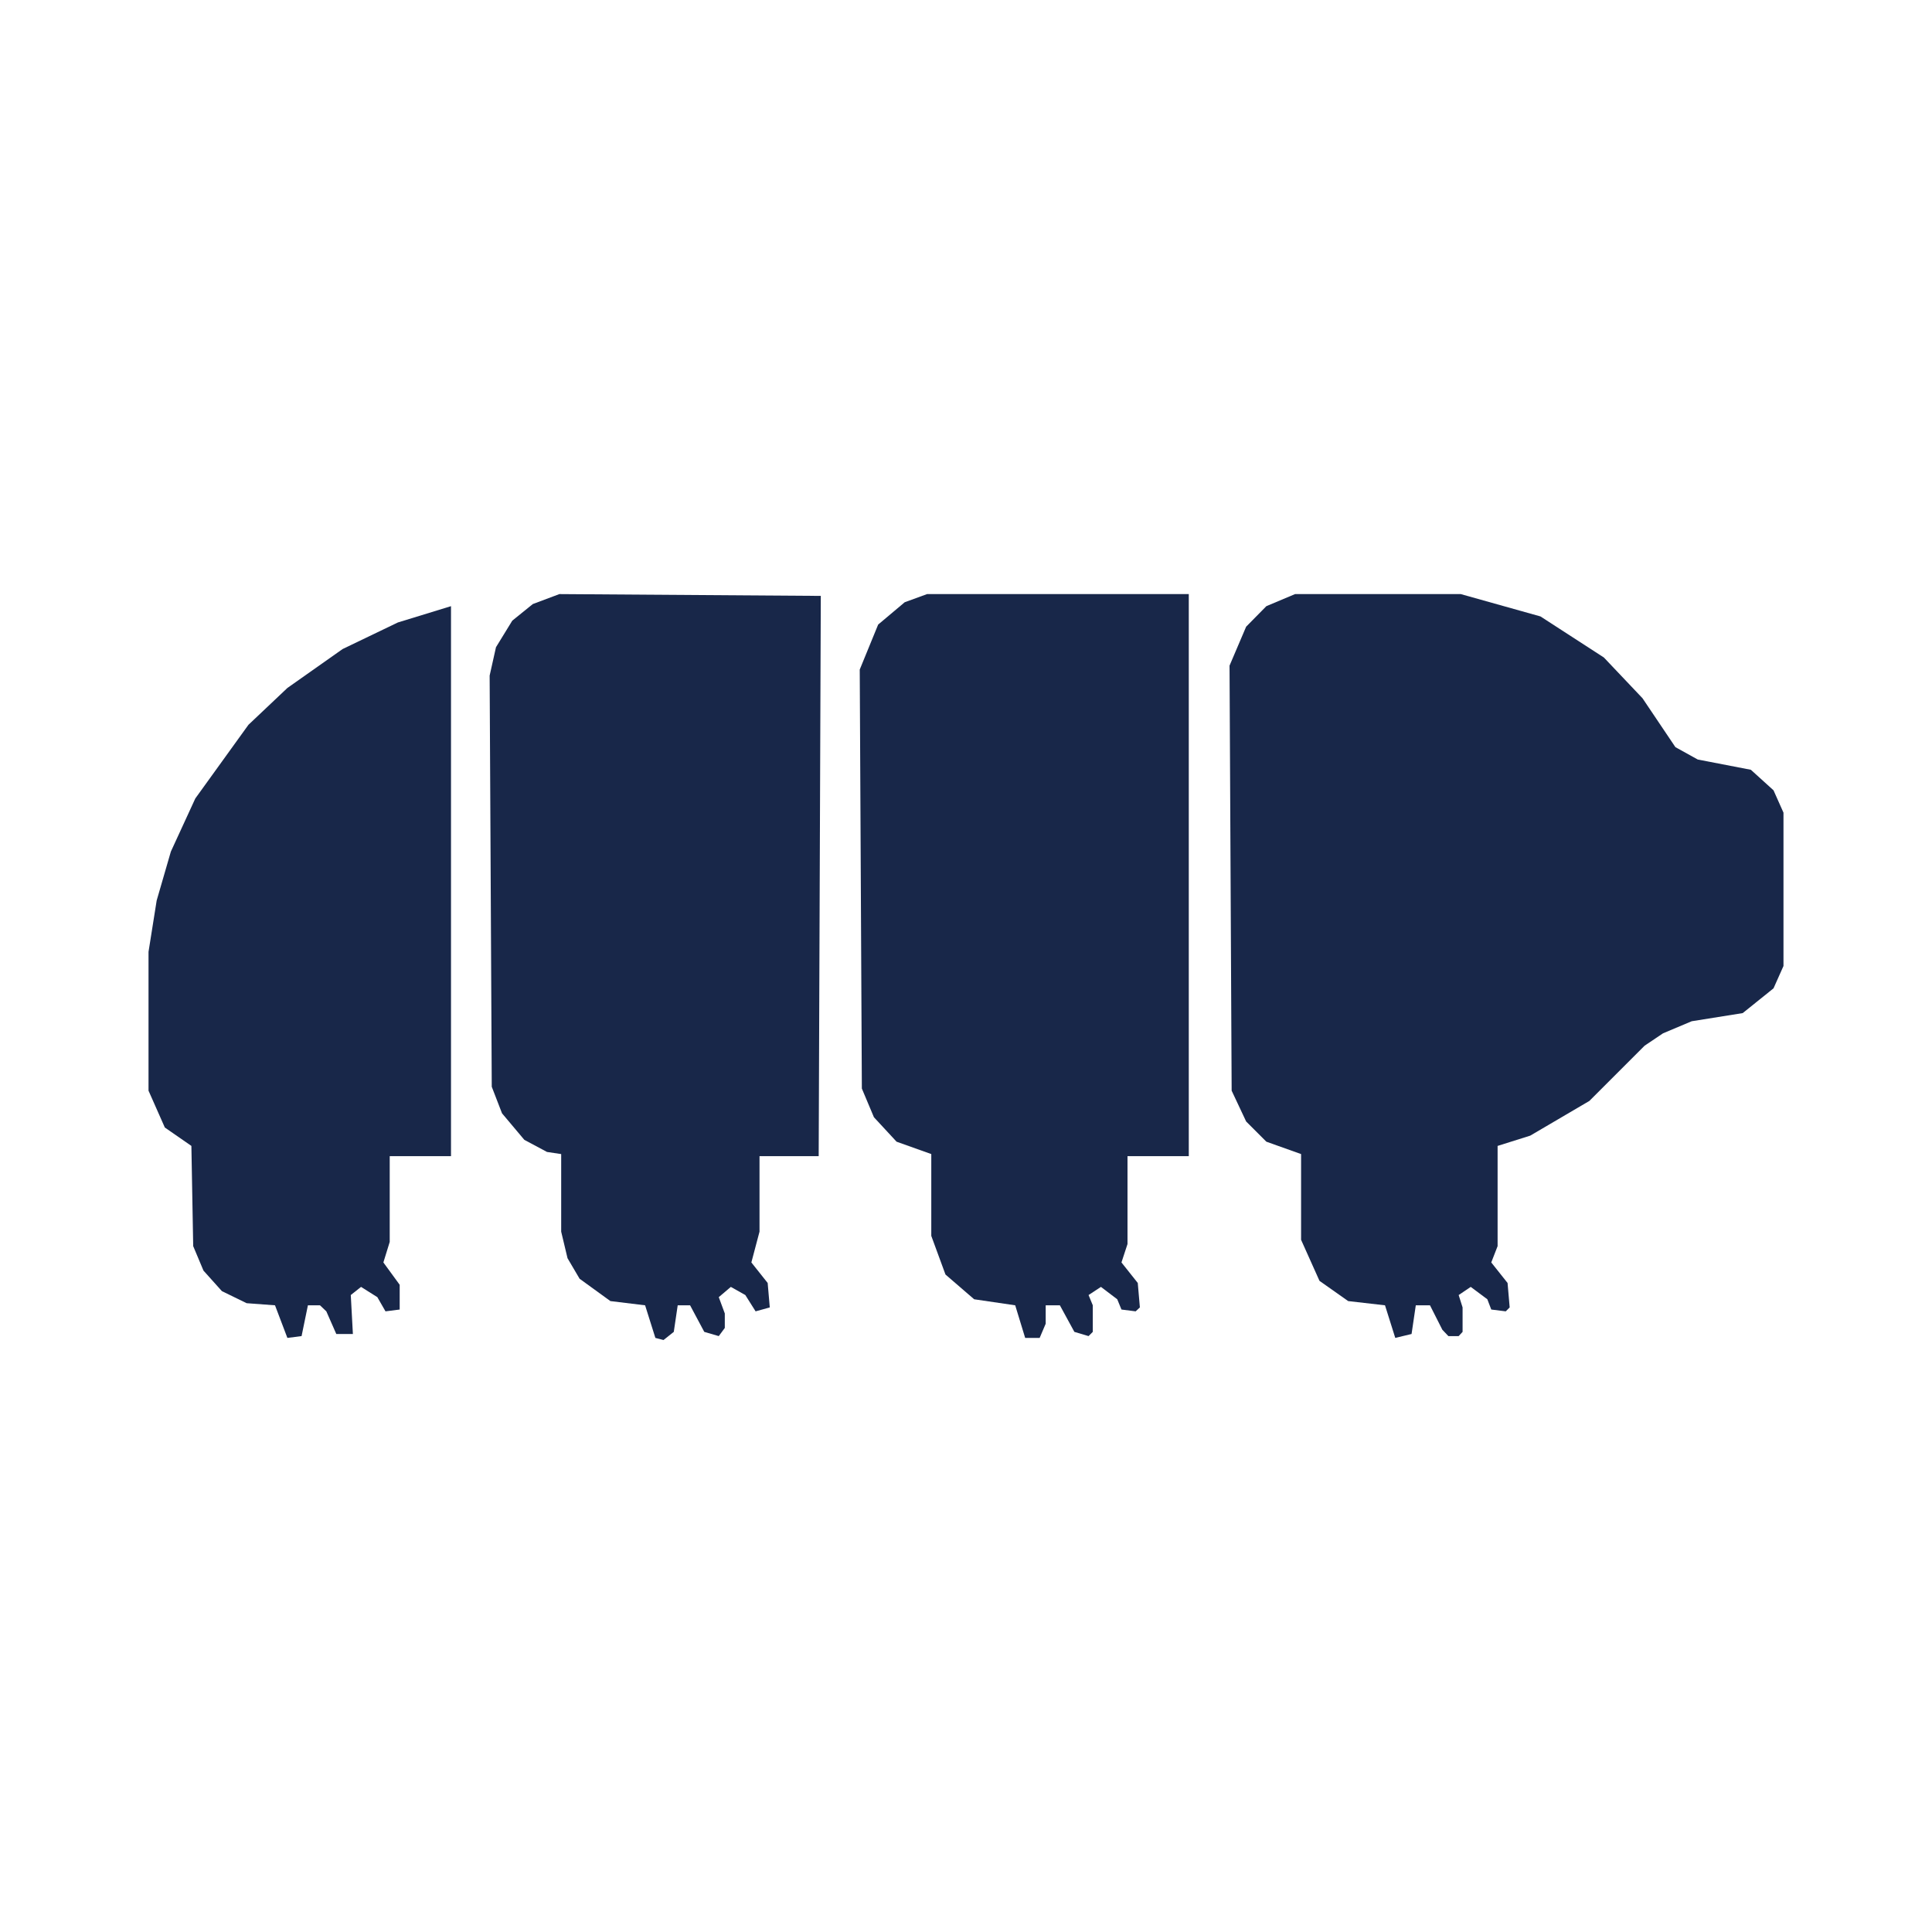
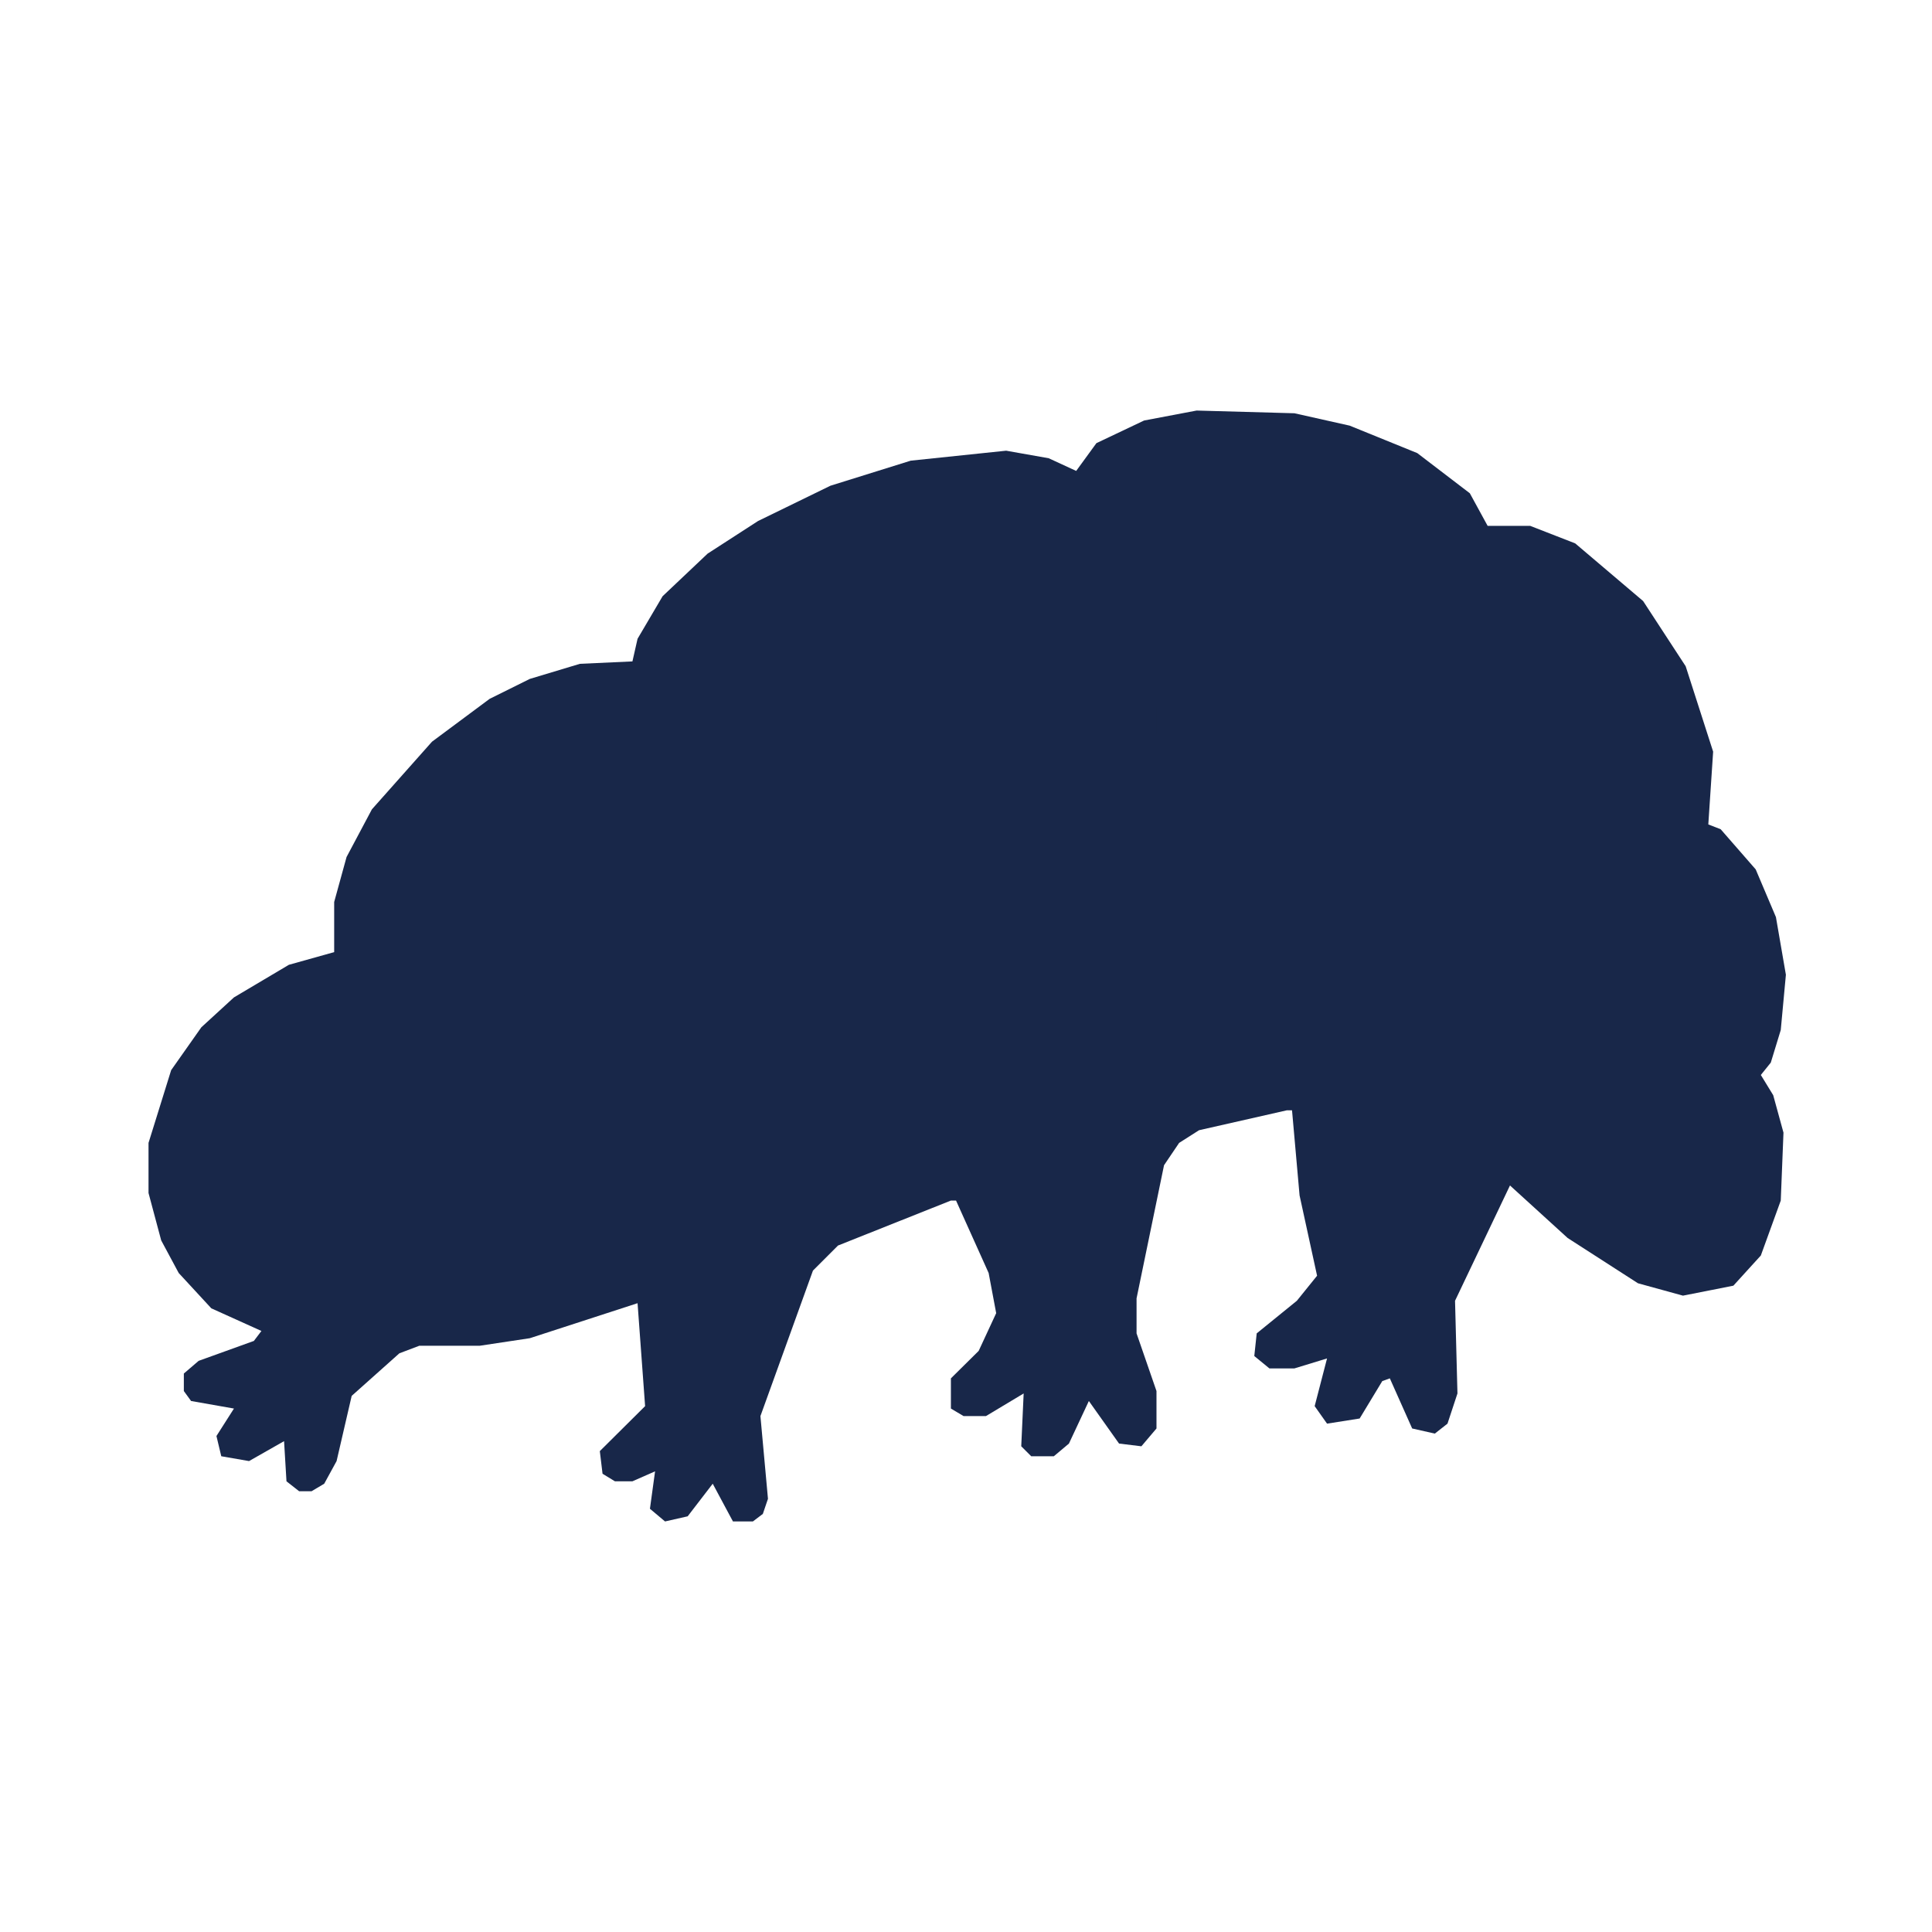
<svg xmlns="http://www.w3.org/2000/svg" viewBox="0 0 64 64" width="512" height="512" color="#182749" role="img" aria-label="tardigrade-runner">
-   <path fill="currentColor" fill-rule="evenodd" d="M23.81 44.26 23.33 44.12 22.86 43.24 22.45 43.24 22.32 44.12 21.98 44.39 21.71 44.32 21.37 43.24 20.22 43.1 19.2 42.36 18.8 41.68 18.59 40.8 18.59 38.23 18.12 38.16 17.37 37.76 16.63 36.88 16.29 36 16.22 22.38 16.43 21.44 16.97 20.56 17.65 20.01 18.53 19.68 27.19 19.74 27.12 38.3 25.16 38.3 25.16 40.8 24.89 41.82 25.43 42.5 25.5 43.31 25.03 43.44 24.69 42.9 24.21 42.63 23.81 42.97 24.01 43.51 24.01 43.99Z" />
-   <path fill="currentColor" fill-rule="evenodd" d="M36.06 44.26 35.59 44.12 35.11 43.24 34.64 43.24 34.64 43.85 34.44 44.32 33.96 44.32 33.63 43.24 32.27 43.04 31.32 42.22 30.85 40.94 30.85 38.23 29.7 37.82 28.95 37.01 28.55 36.06 28.48 22.18 29.09 20.69 29.97 19.95 30.71 19.68 39.38 19.68 39.38 38.3 37.35 38.3 37.35 41.21 37.15 41.82 37.69 42.5 37.76 43.31 37.62 43.44 37.15 43.38 37.01 43.04 36.47 42.63 36.06 42.9 36.2 43.24 36.2 44.12Z" />
-   <path fill="currentColor" fill-rule="evenodd" d="M48.32 44.26 47.98 44.26 47.78 44.05 47.37 43.24 46.9 43.24 46.76 44.19 46.22 44.32 45.88 43.24 44.66 43.1 43.71 42.43 43.1 41.07 43.1 38.23 41.95 37.82 41.28 37.15 40.8 36.13 40.73 22.05 41.28 20.76 41.95 20.08 42.9 19.68 48.39 19.68 51.03 20.42 53.13 21.78 54.41 23.13 55.5 24.75 56.24 25.16 58 25.5 58.75 26.18 59.08 26.92 59.08 32 58.75 32.74 57.73 33.56 56.04 33.83 55.09 34.23 54.48 34.64 52.65 36.47 50.69 37.62 49.61 37.96 49.61 41.28 49.4 41.82 49.94 42.5 50.01 43.31 49.88 43.44 49.4 43.38 49.27 43.04 48.72 42.63 48.32 42.9 48.45 43.31 48.45 44.12Z" />
-   <path fill="currentColor" fill-rule="evenodd" d="M9.52 44.32 9.11 43.24 8.17 43.17 7.35 42.77 6.74 42.09 6.4 41.28 6.34 37.96 5.46 37.35 4.92 36.13 4.92 31.53 5.19 29.83 5.66 28.21 6.47 26.45 8.23 24.01 9.52 22.79 11.35 21.5 13.18 20.62 14.94 20.08 14.94 38.3 12.91 38.3 12.91 41.14 12.7 41.82 13.24 42.56 13.24 43.38 12.77 43.44 12.5 42.97 11.96 42.63 11.62 42.9 11.69 44.19 11.14 44.19 10.81 43.44 10.6 43.24 10.2 43.24 9.99 44.26Z" />
-   <path fill="currentColor" fill-rule="evenodd" d="M49.06 29.36 50.28 28.95 51.09 28.21 51.57 27.06 51.57 26.18 51.16 25.09 50.55 24.42 49.61 23.94 48.39 23.87 47.44 24.21 46.63 24.96 46.15 26.04 46.15 27.12 46.35 27.8 47.1 28.75 48.18 29.29Z" />
+   <path fill="currentColor" fill-rule="evenodd" d="M7.33 48.24 7.17 47.57 7.75 46.66 6.33 46.41 6.09 46.08 6.09 45.5 6.58 45.08 8.41 44.42 8.66 44.09 7 43.34 5.92 42.17 5.34 41.09 4.92 39.52 4.92 37.86 5.67 35.45 6.67 34.03 7.75 33.04 9.57 31.96 11.07 31.54 11.07 29.88 11.48 28.39 12.32 26.81 14.31 24.57 16.22 23.15 17.55 22.49 19.21 21.99 20.95 21.91 21.12 21.16 21.95 19.75 23.44 18.34 25.11 17.26 27.51 16.09 30.17 15.26 33.33 14.93 34.74 15.18 35.65 15.6 36.32 14.68 37.9 13.93 39.64 13.6 42.88 13.69 44.71 14.1 46.95 15.01 48.69 16.34 49.28 17.42 50.69 17.42 52.18 18 54.43 19.91 55.84 22.07 56.75 24.9 56.59 27.31 57 27.47 58.16 28.8 58.83 30.38 59.16 32.29 58.99 34.12 58.66 35.2 58.33 35.61 58.74 36.28 59.08 37.52 58.99 39.77 58.33 41.59 57.42 42.59 55.75 42.92 54.26 42.51 51.93 41.01 50.02 39.27 48.2 43.09 48.28 46.16 47.95 47.16 47.53 47.49 46.78 47.32 46.04 45.66 45.79 45.75 45.04 46.99 43.96 47.16 43.55 46.58 43.96 45 42.88 45.33 42.05 45.33 41.55 44.92 41.63 44.17 42.96 43.09 43.63 42.26 43.05 39.6 42.8 36.78 42.63 36.78 39.72 37.44 39.06 37.86 38.56 38.6 37.65 43.01 37.65 44.17 38.31 46.08 38.31 47.32 37.81 47.91 37.07 47.82 36.07 46.41 35.41 47.82 34.91 48.24 34.16 48.24 33.83 47.91 33.91 46.16 32.66 46.91 31.92 46.91 31.5 46.66 31.5 45.66 32.42 44.75 33 43.5 32.75 42.17 31.67 39.77 31.5 39.77 27.76 41.26 26.93 42.09 25.19 46.91 25.44 49.65 25.27 50.15 24.94 50.4 24.28 50.4 23.61 49.15 22.78 50.23 22.03 50.4 21.53 49.98 21.7 48.74 20.95 49.07 20.37 49.07 19.96 48.82 19.87 48.07 21.37 46.58 21.12 43.17 17.55 44.33 15.89 44.58 13.89 44.58 13.23 44.83 11.65 46.24 11.15 48.4 10.74 49.15 10.32 49.4 9.91 49.4 9.49 49.07 9.41 47.74 8.25 48.4Z" />
+   <path fill="currentColor" fill-rule="evenodd" d="M8.66 46.99 9.08 46.74 9.82 46.83 10.16 47.16 10.32 47.91 10.9 45.75 12.9 44 13.56 43.75 16.22 43.67 17.63 43.42 20.95 42.26 20.37 39.1 20.45 38.69 20.95 38.52 21.29 38.85 21.45 39.68 22.28 45.41 22.28 46.66 21.53 47.82 22.2 47.74 22.53 47.91 22.7 48.74 23.2 48.24 23.78 48.15 24.52 48.9 24.28 47.82 24.36 46.58 25.6 42.76 26.35 41.34 27.02 40.68 28.1 40.1 31.25 38.94 30.17 35.45 30.42 34.95 30.92 34.95 31.09 35.2 32 38.35 33.83 42.67 33.74 44.17 32.5 45.91 33.58 45.25 34.33 45.25 34.74 45.75 34.82 46.99 35.16 46 35.74 45.5 36.24 45.5 36.73 45.75 37.4 46.58 36.82 44.5 36.73 43.09 37.73 38.27 38.15 37.52 39.23 36.69 42.8 35.86 42.63 32.62 42.88 32.29 43.3 32.29 43.55 32.54 43.71 37.77 44.04 40.1 44.46 41.43 44.46 42.51 43.96 43.34 42.71 44.42 43.88 44 44.46 44.09 44.79 44.5 44.62 46 45.37 44.92 46.2 44.75 46.95 45.33 47.37 46.24 47.28 43.09 48.94 39.68 49.77 37.36 50.19 35.45 50.44 35.2 50.85 35.2 51.1 35.7 50.36 38.35 52.1 40.02 54.09 41.43 55.51 42.01 56.5 42.01 57 41.76 57.83 40.6 58.16 39.35 58.25 38.1 57.91 36.61 57.67 36.53 56.75 37.36 55.01 38.1 53.84 38.27 53.6 37.69 53.93 37.36 54.68 37.27 56.25 36.61 57.67 35.2 58.25 33.12 58.16 31.38 57.75 29.97 57.08 28.8 56.17 28.14 53.18 31.29 52.76 31.38 52.43 31.04 52.52 30.63 55.09 28.14 55.75 26.97 55.84 24.9 55.01 22.41 53.76 20.5 52.68 19.42 51.19 18.5 49.61 18.25 49.44 18.34 49.44 19.17 48.94 21.08 48.03 23.57 47.53 24.57 46.95 24.57 46.78 23.9 47.53 22.41 48.53 19.17 48.61 18.25 48.45 17.67 47.37 16.34 46.45 15.76 42.96 14.6 40.56 14.43 38.64 14.68 37.32 15.1 36.24 16.18 37.07 17.67 37.81 20.08 38.31 23.4 38.31 24.32 38.06 24.57 37.56 24.48 37.4 24.15 37.15 21.33 36.49 18.67 35.82 17.17 34.99 16.26 33.41 15.85 30.59 16.09 27.85 16.92 25.44 18.09 23.94 19.08 22.7 20.25 22.12 21.16 21.87 22.24 23.2 22.99 25.02 25.23 26.44 28.14 27.18 30.55 27.1 30.88 26.93 31.04 26.35 30.88 25.27 27.64 23.78 24.98 22.7 23.74 21.37 22.91 19.71 22.82 17.88 23.32 16.3 24.15 14.72 25.4 13.48 26.73 12.32 28.72 11.9 31.13 11.98 31.29 13.64 31.21 14.89 31.46 16.97 32.54 18.46 34.2 19.13 35.53 19.21 36.28 19.04 36.44 18.46 36.36 17.71 34.7 16.47 33.29 15.06 32.46 13.81 32.12 12.23 32.12 10.32 32.62 8.58 33.54 7.58 34.37 6.67 35.53 5.84 37.69 5.84 39.6 6.33 41.18 6.75 41.84 8.25 43.09 9.82 43.5 11.57 43.5 11.82 43.67 11.65 44.33 9.99 44.33 8.74 45.25 7.75 45.66 8.33 45.75 8.74 46.08Z" />
+   <path fill="currentColor" fill-rule="evenodd" d="M10.74 42.42 9.49 42.42 8.16 41.84 7.25 40.93 6.67 39.68 6.58 38.02 7.08 36.61 8.41 35.36 9.49 35.03 10.49 35.03 11.9 35.61 12.9 36.69 13.39 37.94 13.48 39.18 12.9 40.93 11.82 42.01Z" />
+   <path fill="currentColor" fill-rule="evenodd" d="M10.74 41.51 11.57 41.09 12.48 39.77 12.48 37.86 12.07 37.03 11.32 36.28 10.57 35.95 9.32 35.95 8.49 36.36 7.83 37.11 7.5 38.02 7.5 39.35 7.91 40.35 8.74 41.18 9.49 41.51Z" />
+   <path fill="currentColor" fill-rule="evenodd" d="M9.24 40.76 9.08 40.02 9.41 39.27 8.16 39.43 7.91 39.18 8.08 38.6 9.16 38.44 8.49 37.61 8.41 37.11 8.91 36.86 9.91 37.69 10.24 36.69 10.74 36.53 10.99 36.78 10.99 37.19 10.65 38.02 11.82 37.86 12.15 38.19 11.98 38.69 10.82 38.94 11.65 40.1 11.4 40.43 10.99 40.43 10.16 39.6 9.82 40.6Z" />
</svg>
